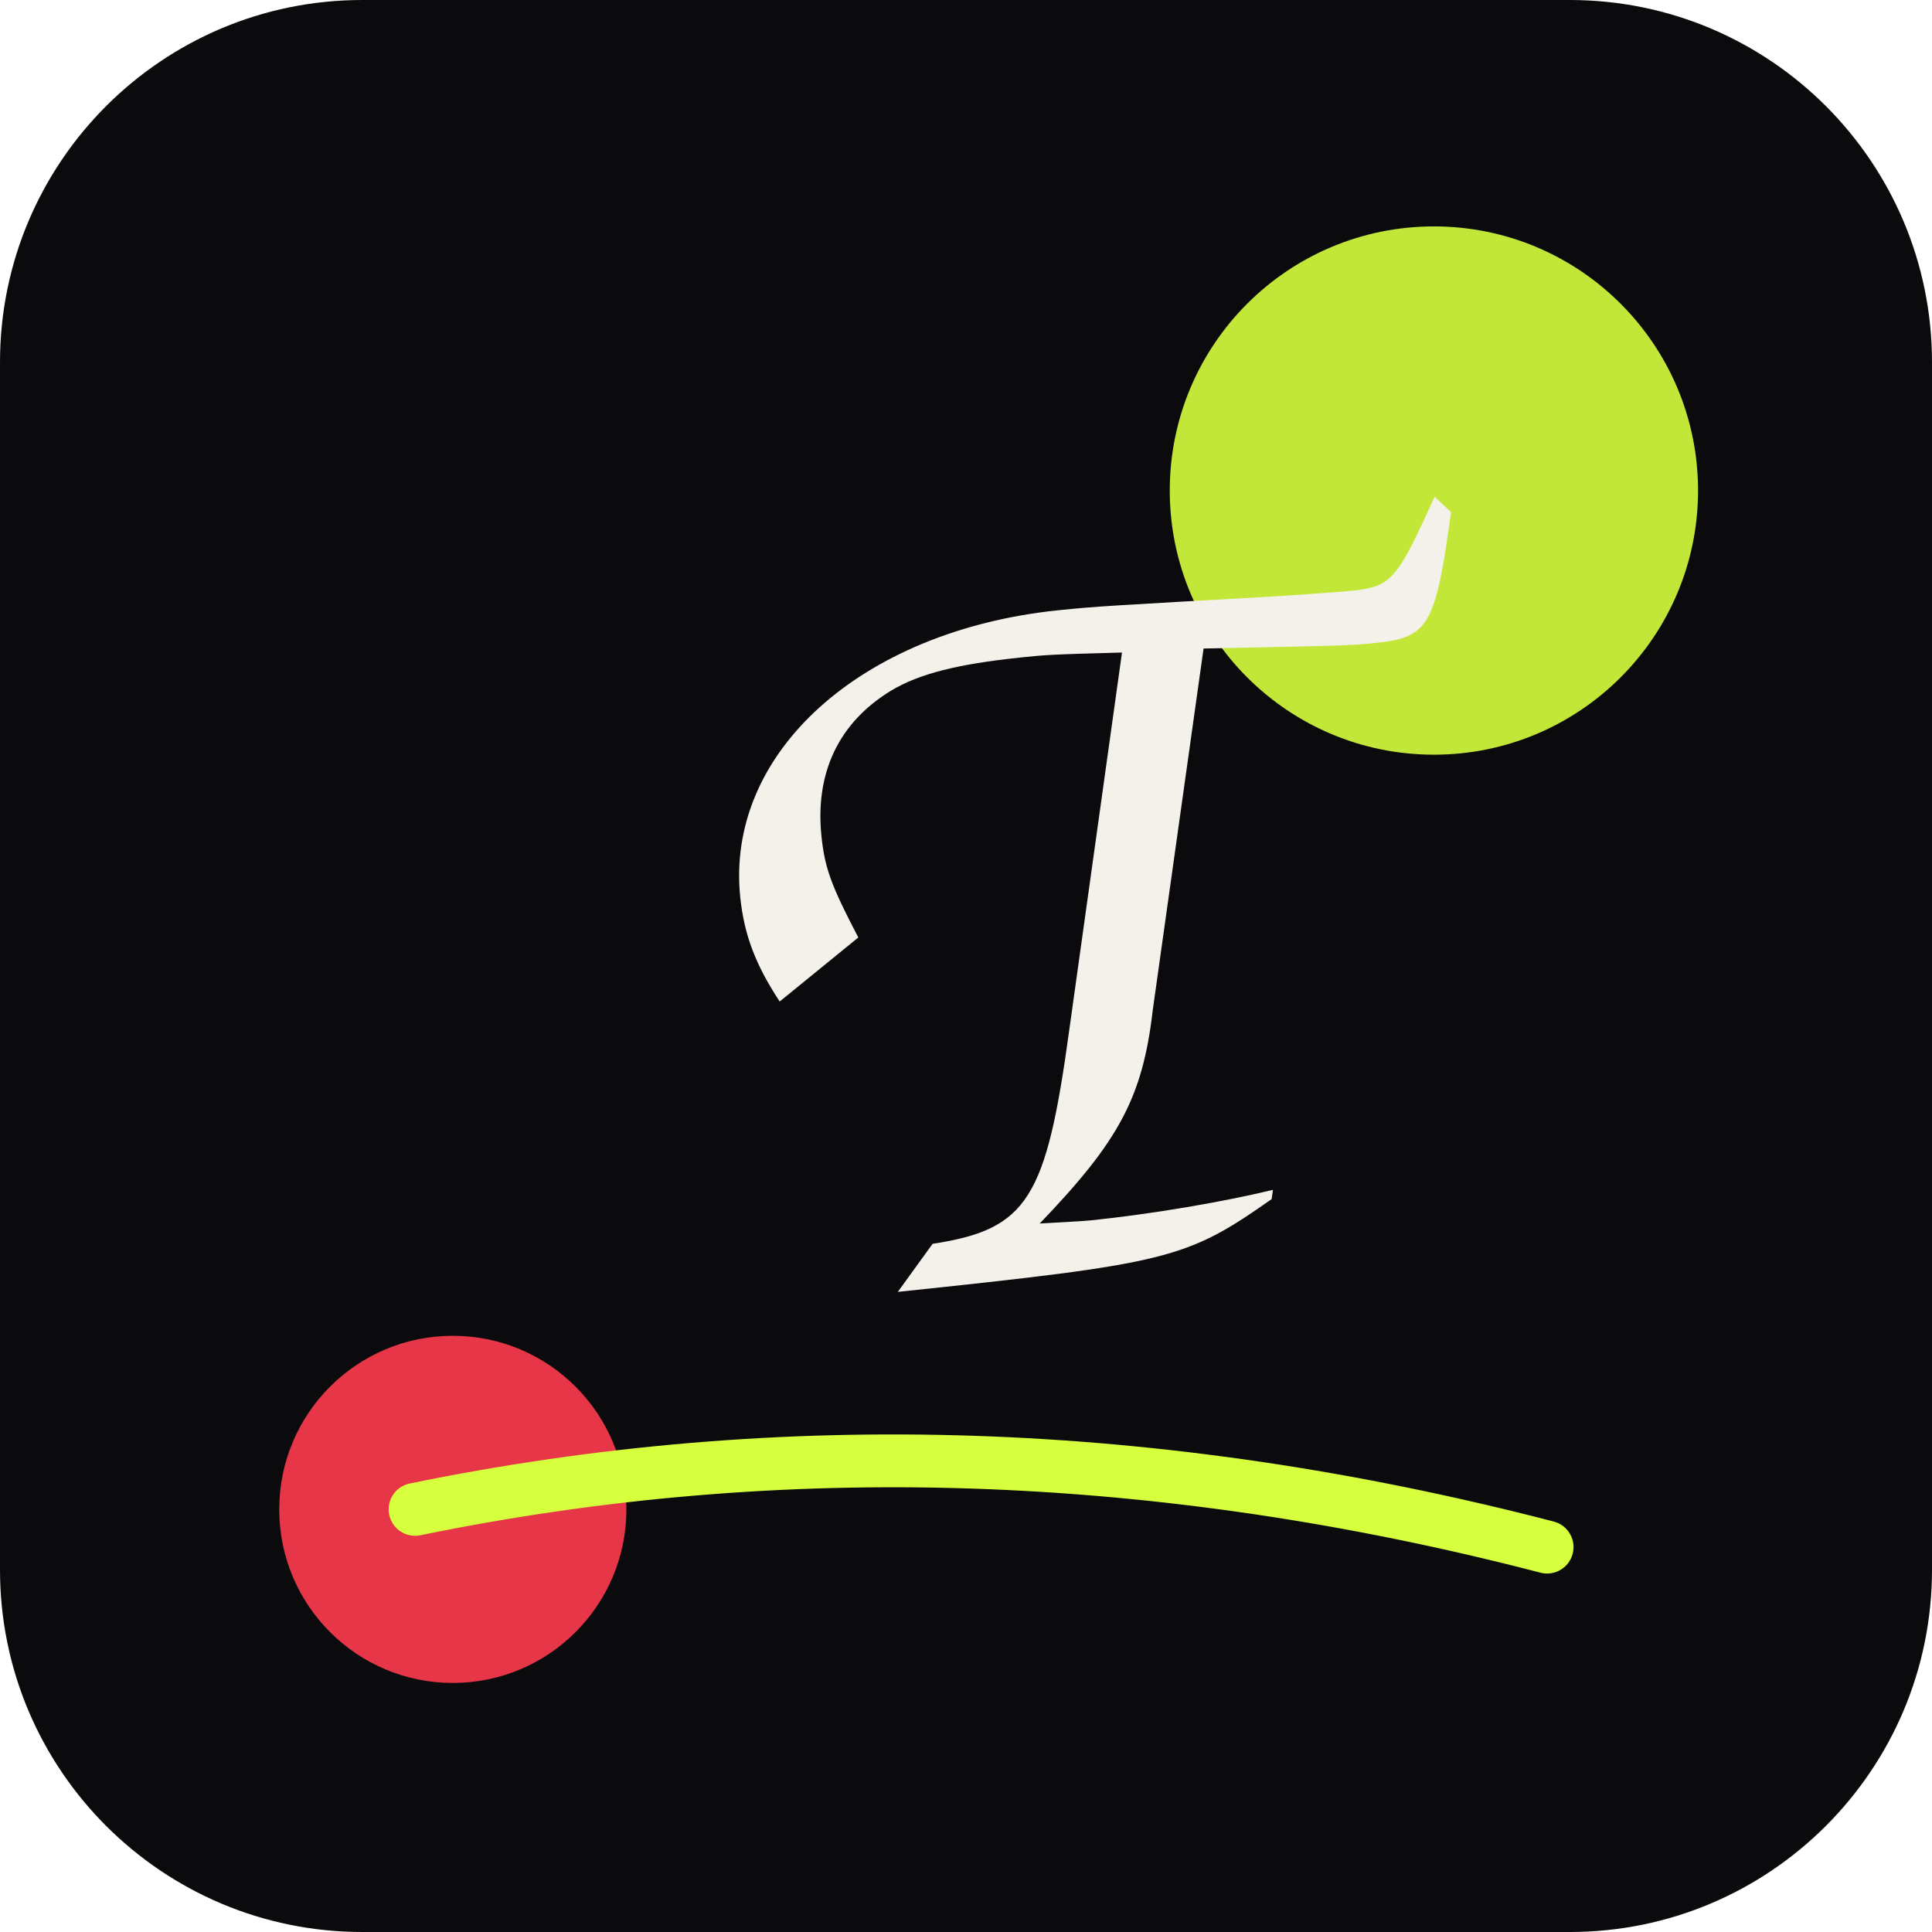
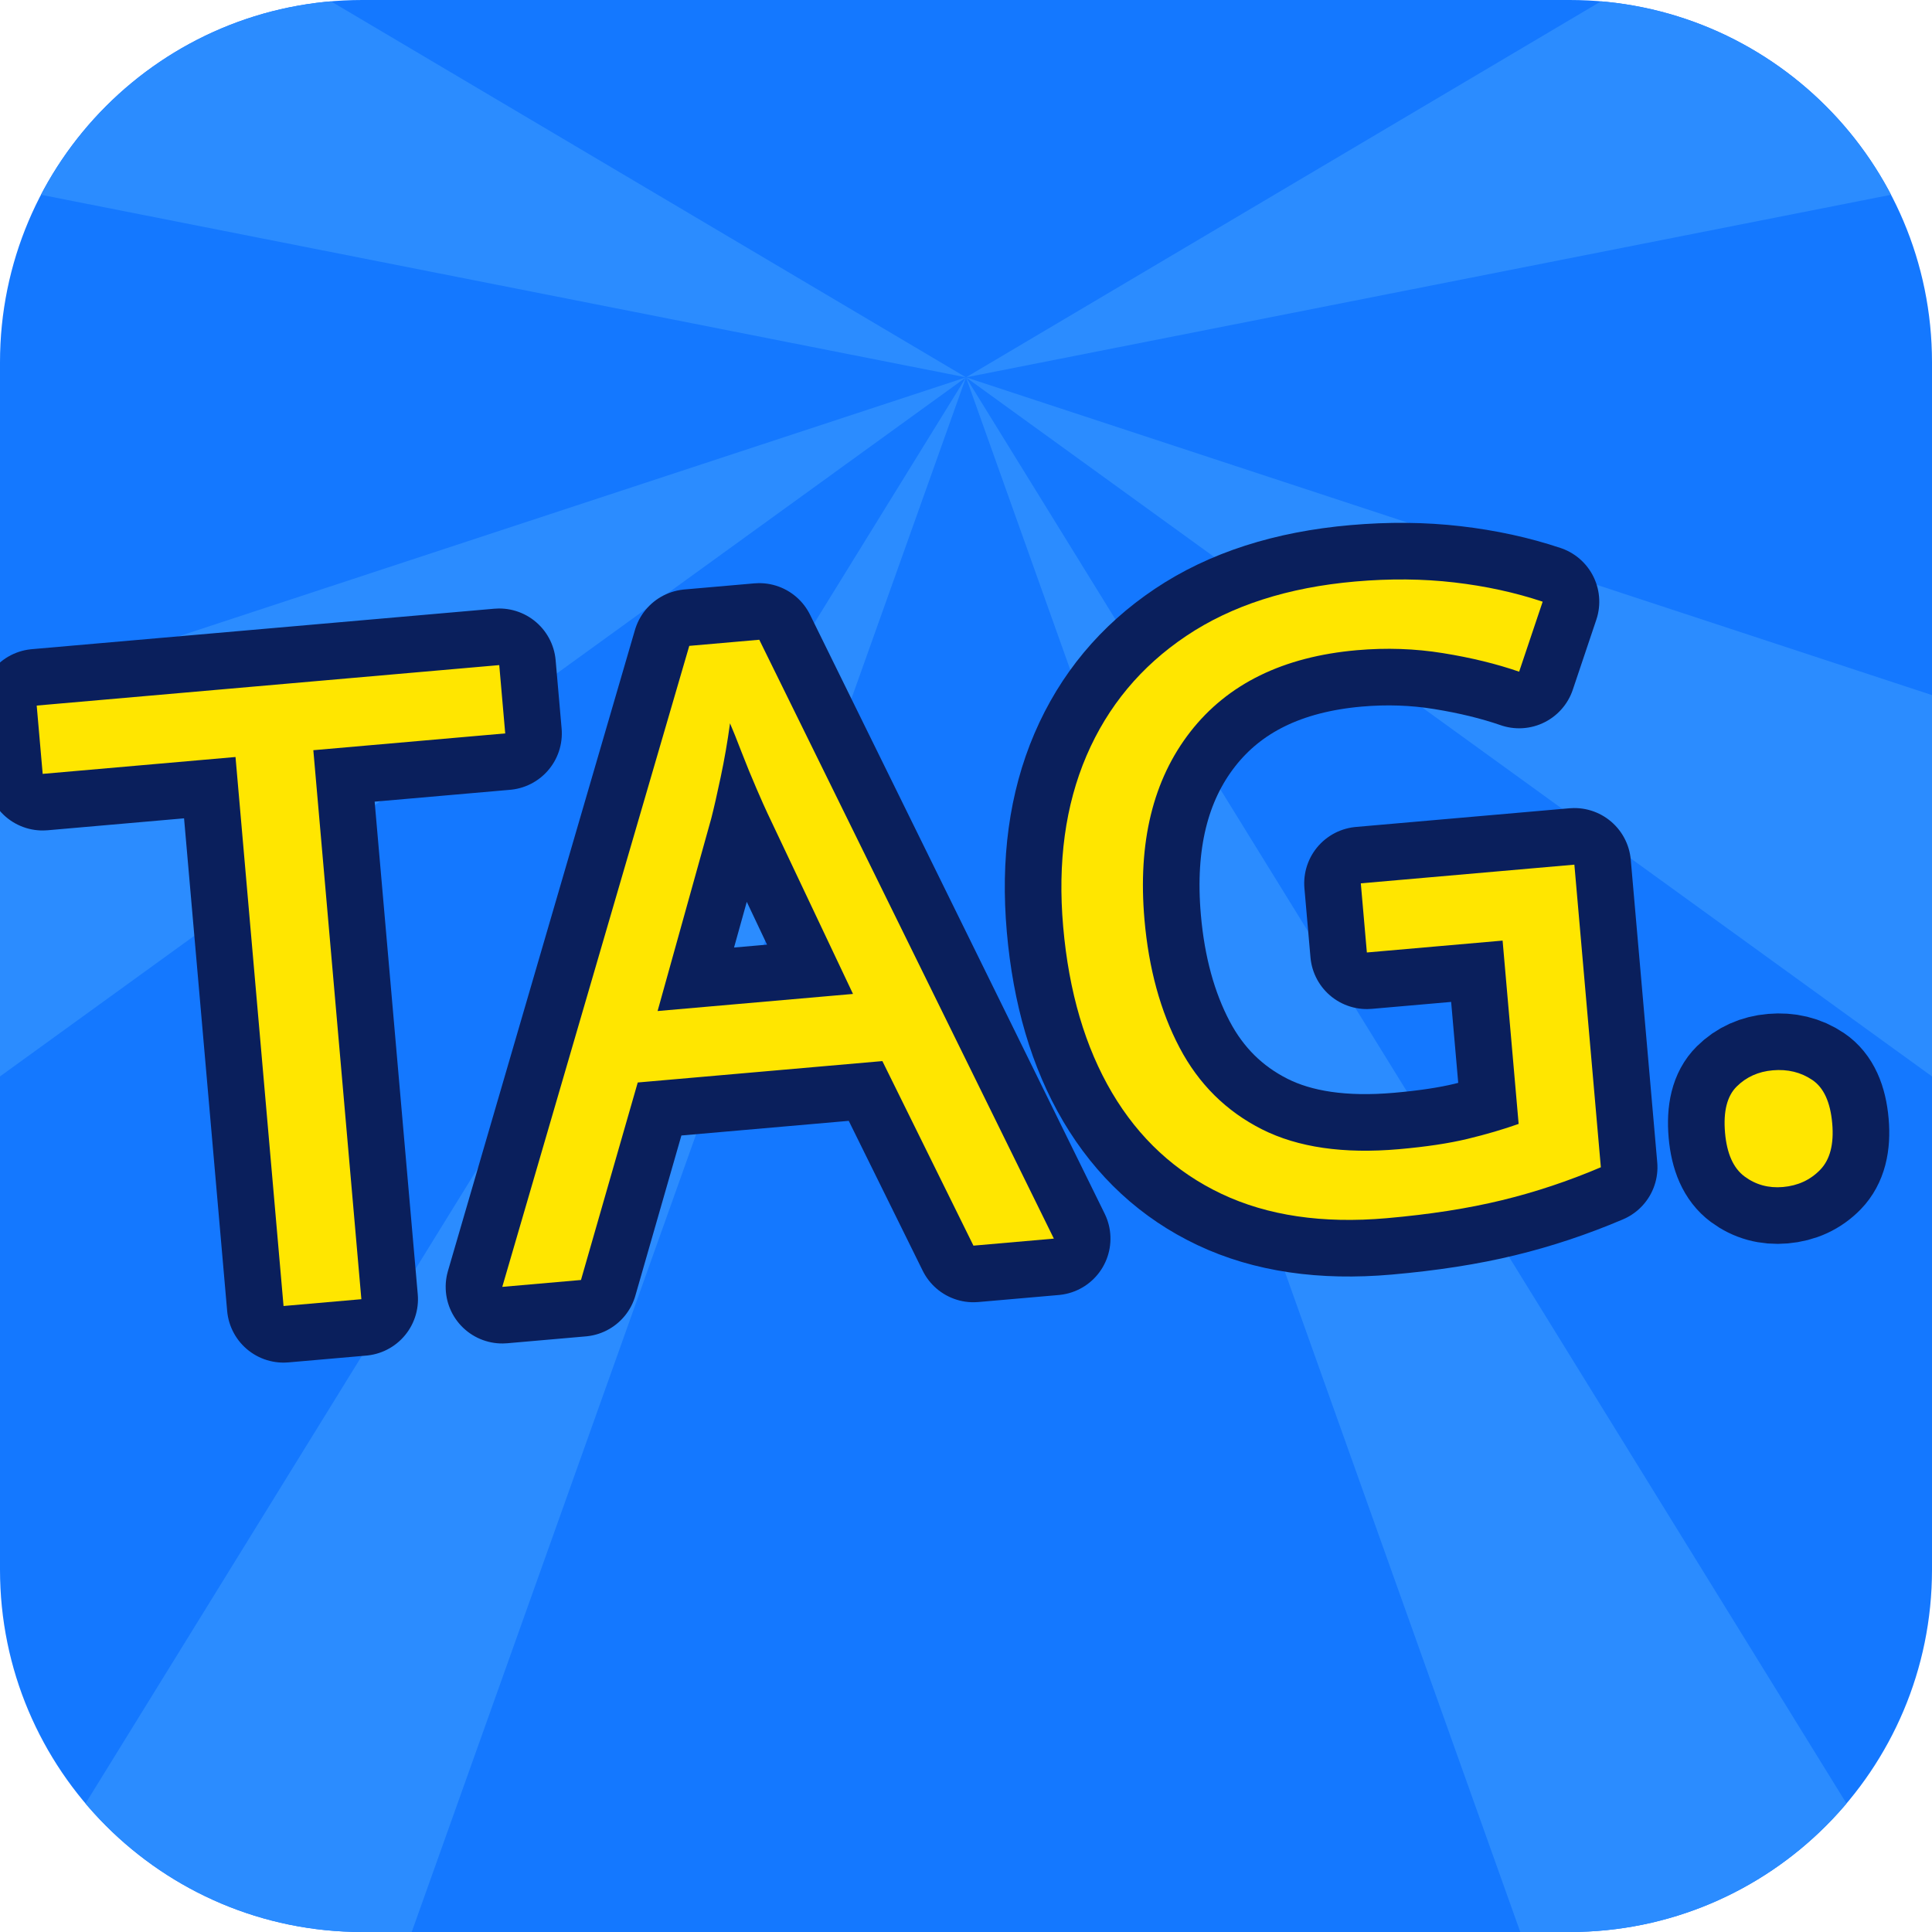
<svg xmlns="http://www.w3.org/2000/svg" viewBox="0 0 512 512">
-   <rect width="512" height="512" rx="96" fill="#0b0b0e" />
-   <circle cx="380" cy="130" r="70" fill="#d6ff3d" opacity=".9" />
-   <circle cx="120" cy="400" r="46" fill="#ff3b4e" opacity=".9" />
-   <text x="256" y="340" text-anchor="middle" font-family="Permanent Marker, Marker Felt, cursive" font-size="300" fill="#f4f1ea" transform="rotate(-6 256 256)">T</text>
-   <path d="M110 400 Q256 370 410 410" stroke="#d6ff3d" stroke-width="14" fill="none" stroke-linecap="round" />
+   <defs>
+     <clipPath id="c">
+       <rect width="512" height="512" rx="96" />
+     </clipPath>
+   </defs>
+   <g clip-path="url(#c)">
+     <rect width="512" height="512" fill="#1478ff" />
+     <g fill="#2b8cff">
+       <path d="M256 100 L560 -80 L560 40Z" />
+       <path d="M256 100 L560 200 L560 320Z" />
+       <path d="M256 100 L420 560 L540 560Z" />
+       <path d="M256 100 L-48 -80 L-48 40Z" />
+       <path d="M256 100 L-48 200 L-48 320Z" />
+       <path d="M256 100 L92 560 L-28 560Z" />
+     </g>
+     <text x="256" y="330" text-anchor="middle" font-family="Luckiest Guy, Impact, Arial Black, sans-serif" font-size="230" fill="#ffe600" stroke="#0a1f5c" stroke-width="30" stroke-linejoin="round" paint-order="stroke" transform="rotate(-5 256 256)">TAG.</text>
+   </g>
</svg>
